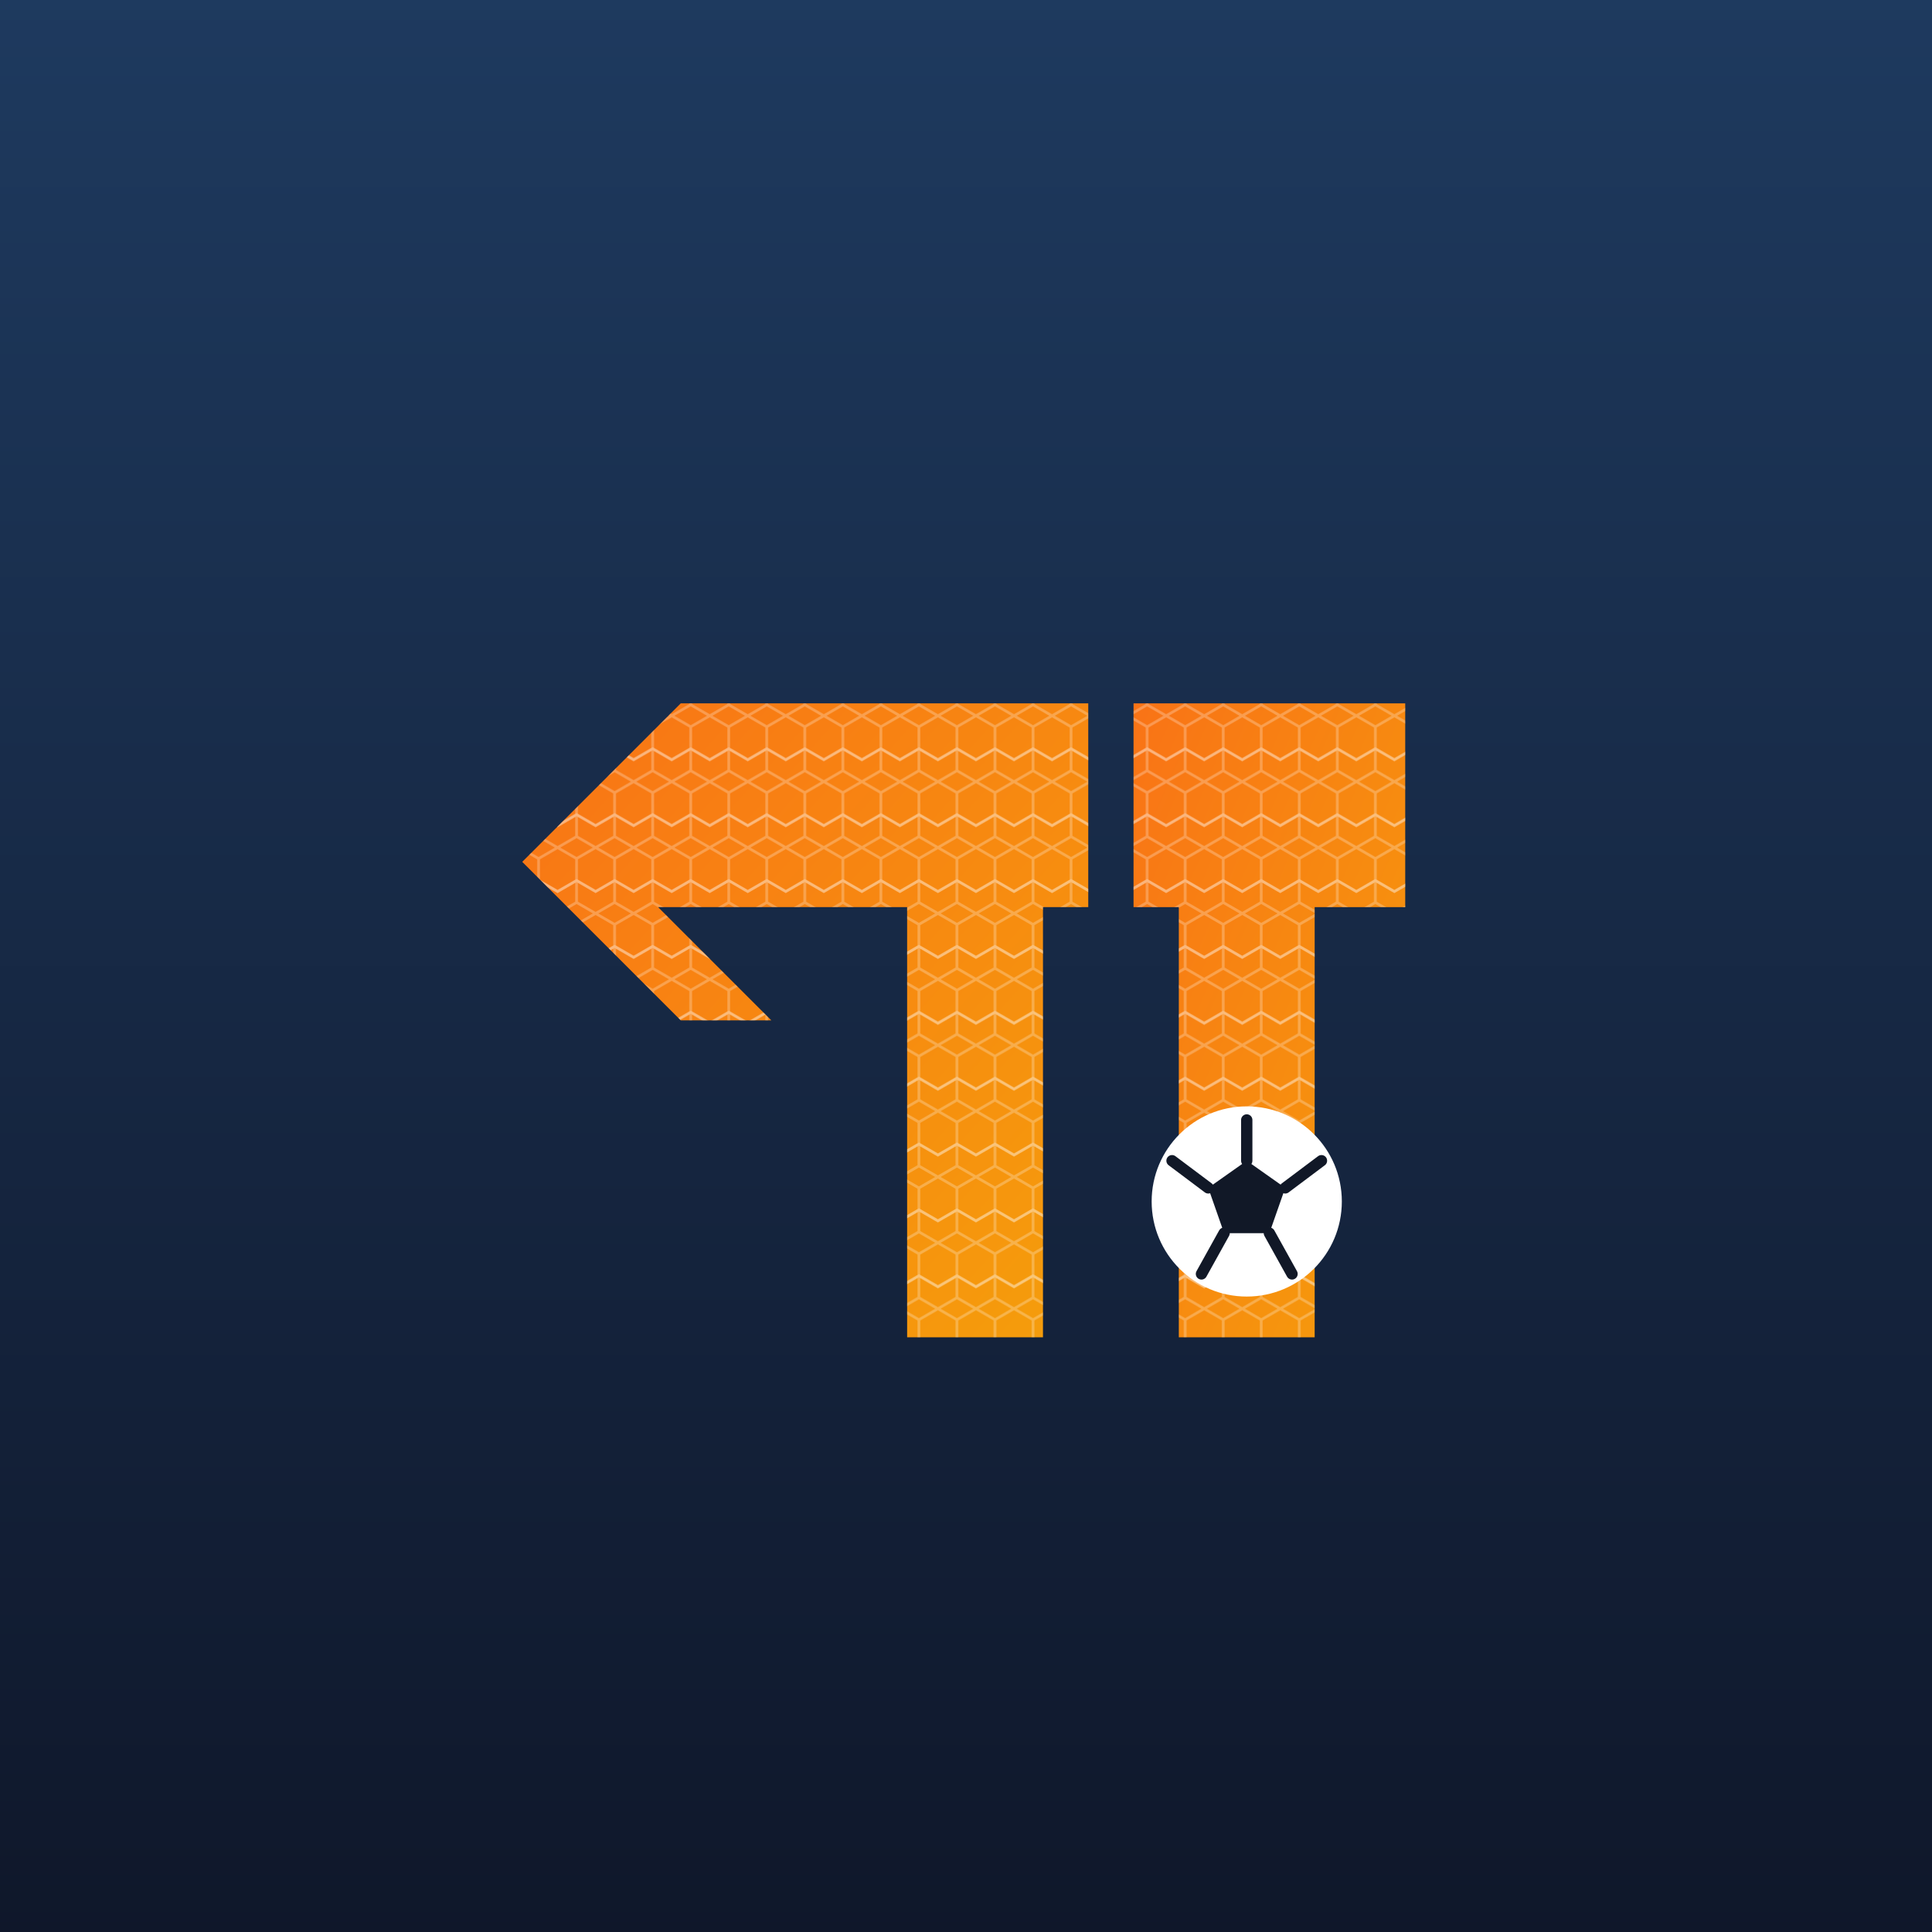
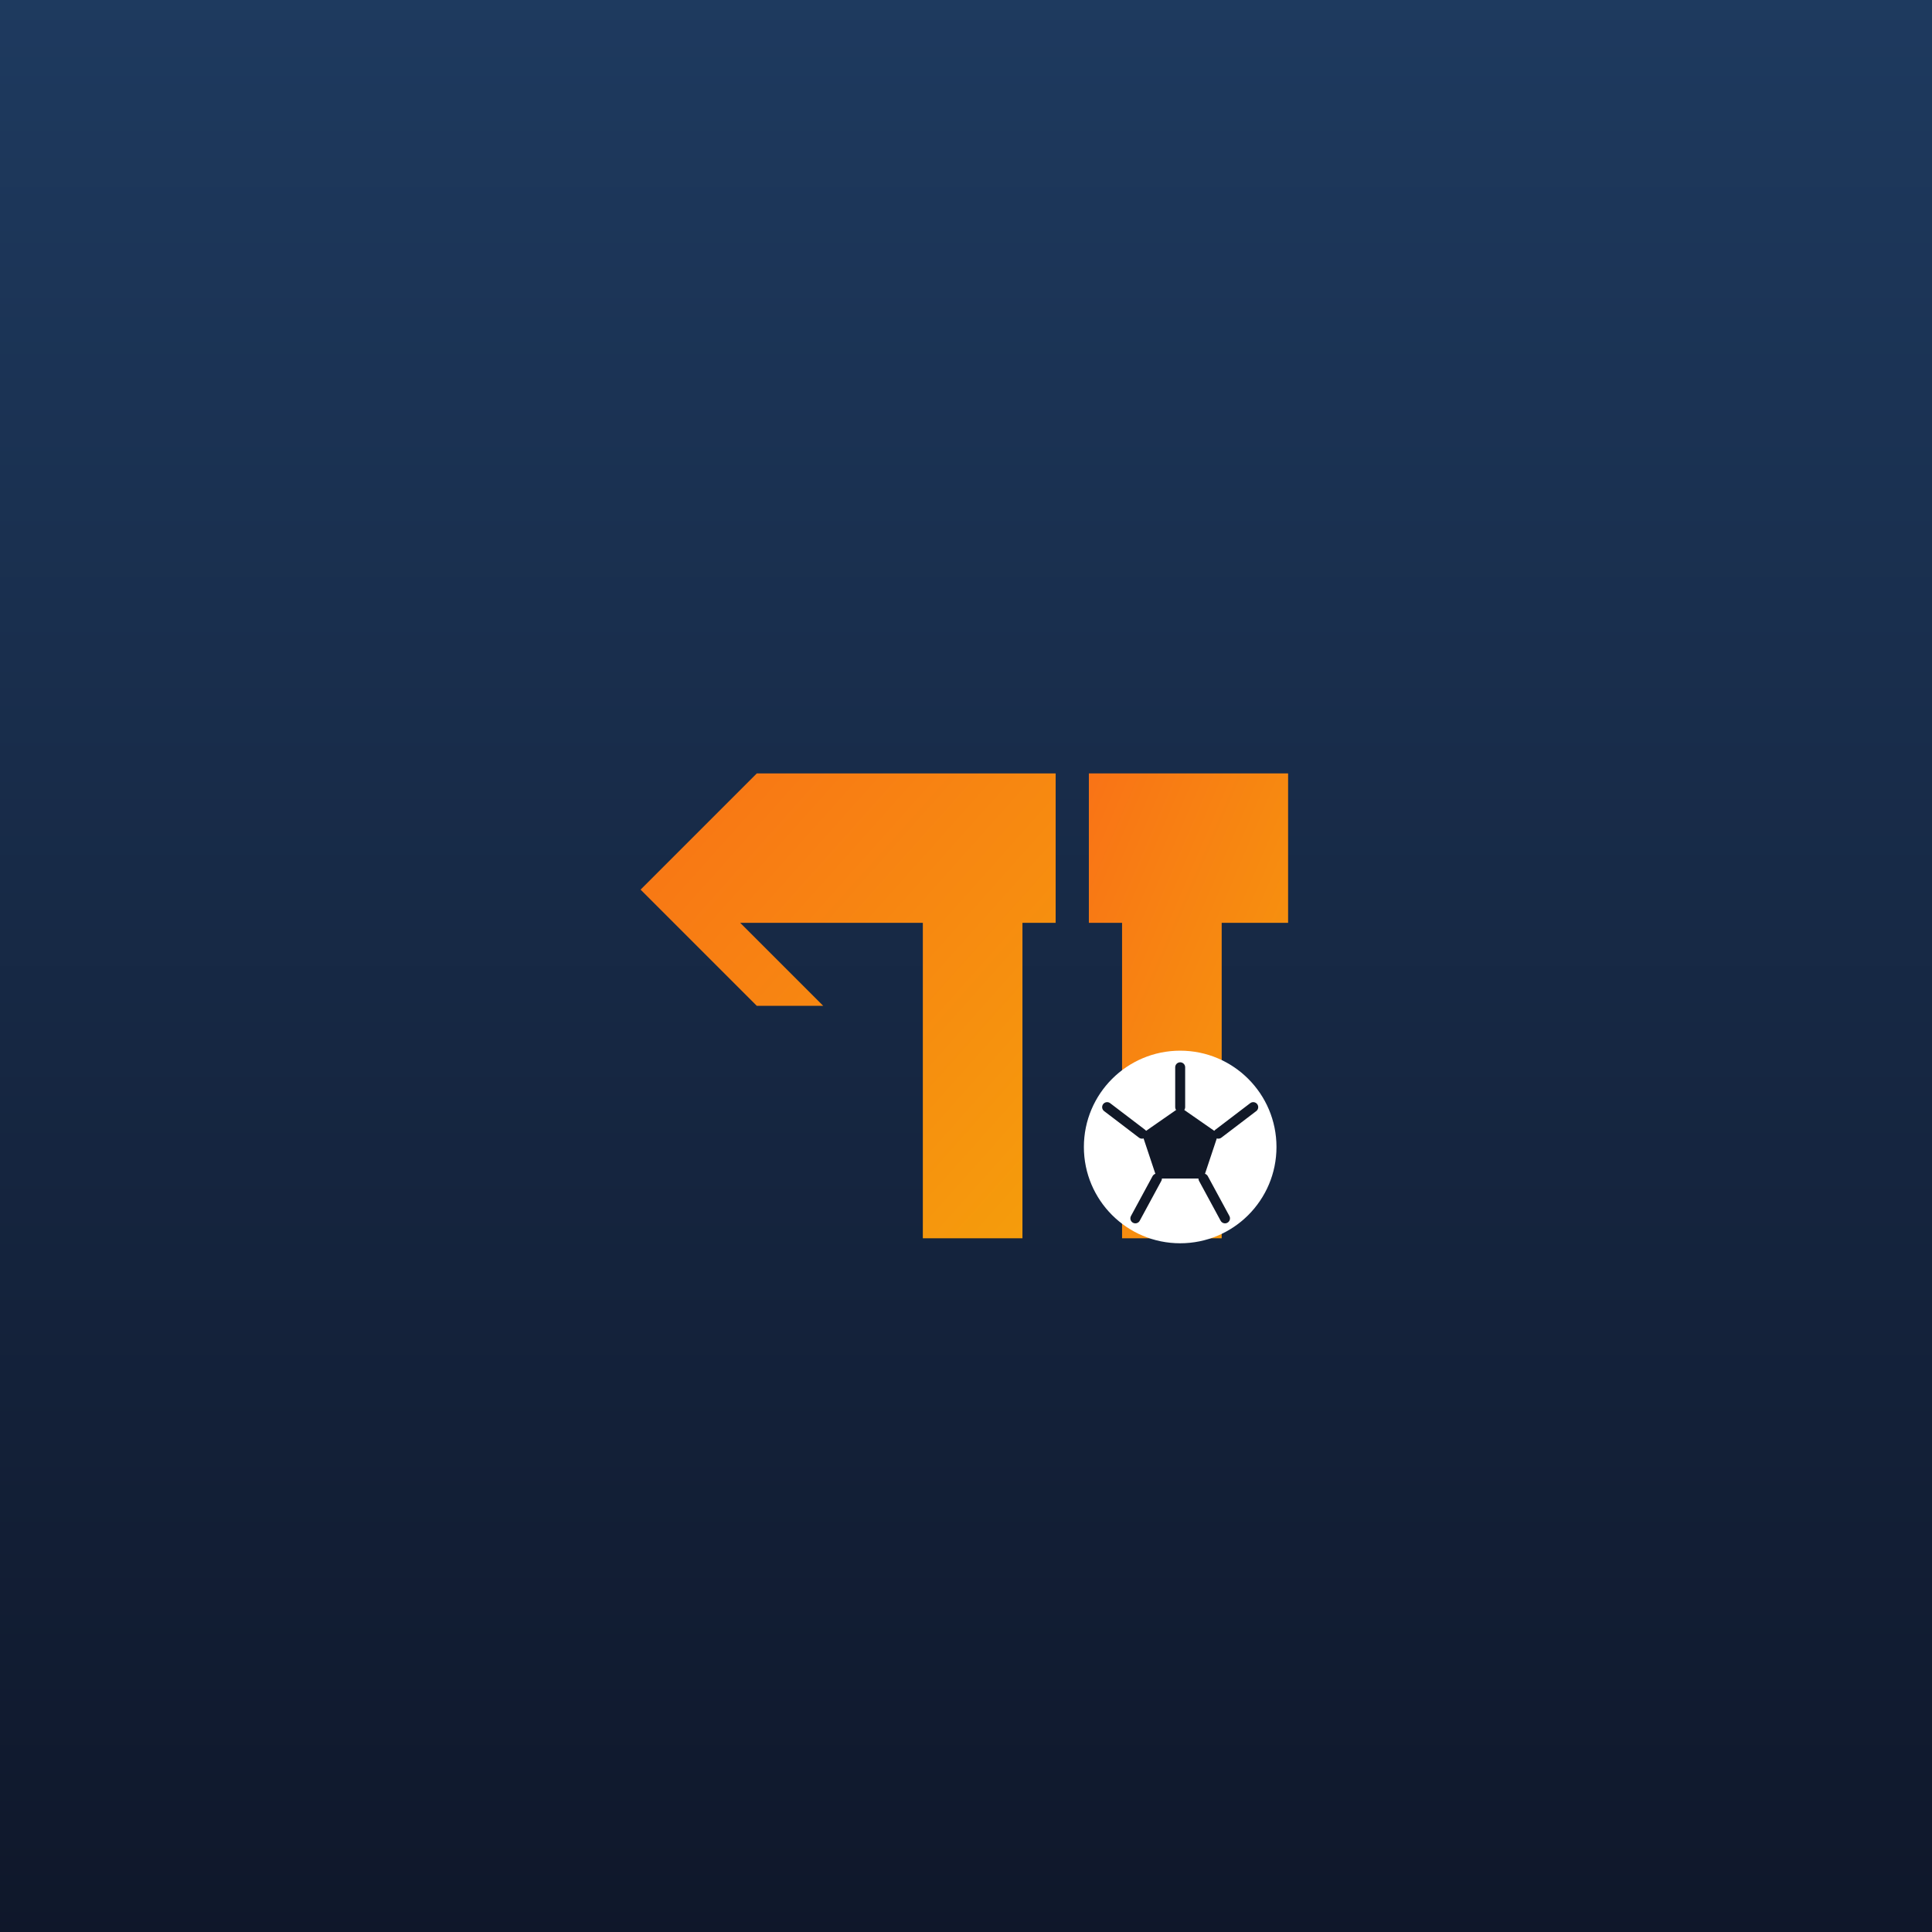
<svg xmlns="http://www.w3.org/2000/svg" viewBox="0 0 512 512">
  <defs>
    <linearGradient id="orangeGrad" x1="0%" y1="0%" x2="100%" y2="100%">
      <stop offset="0%" stop-color="#f97316" />
      <stop offset="100%" stop-color="#f59e0b" />
    </linearGradient>
    <linearGradient id="bgGrad" x1="0%" y1="0%" x2="0%" y2="100%">
      <stop offset="0%" stop-color="#1e3a5f" />
      <stop offset="100%" stop-color="#0f172a" />
    </linearGradient>
-     <pattern id="hex" width="28" height="48.497" patternUnits="userSpaceOnUse" patternTransform="scale(0.6)">
-       <path d="M14 0 L28 8.083 L28 24.249 L14 32.332 L0 24.249 L0 8.083 Z" fill="none" stroke="#ffffff" stroke-width="2" stroke-opacity="0.25" />
-       <path d="M14 48.497 L28 40.414 L28 24.249 L14 32.332 L0 24.249 L0 40.414 Z" fill="none" stroke="#ffffff" stroke-width="2" stroke-opacity="0.25" />
-     </pattern>
  </defs>
  <rect width="512" height="512" fill="url(#bgGrad)" />
-   <g transform="translate(256, 256) scale(0.6) translate(-256, -256)">
+   <g transform="translate(256, 256) scale(0.44) translate(-256, -256)">
    <path d="M 230 140 H 130 L 60 210 L 130 280 H 170 L 120 230 H 230 V 420 H 290 V 230 H 310 V 140 H 230 Z" fill="url(#orangeGrad)" />
-     <path d="M 230 140 H 130 L 60 210 L 130 280 H 170 L 120 230 H 230 V 420 H 290 V 230 H 310 V 140 H 230 Z" fill="url(#hex)" />
    <path d="M 330 140 H 450 V 230 H 410 V 420 H 350 V 230 H 330 V 140 Z" fill="url(#orangeGrad)" />
-     <path d="M 330 140 H 450 V 230 H 410 V 420 H 350 V 230 H 330 V 140 Z" fill="url(#hex)" />
-     <g transform="translate(380, 360)">
-       <circle cx="0" cy="0" r="42" fill="#ffffff" />
-       <path d="M 0 -18 L -17 -6 L -10 14 L 10 14 L 17 -6 Z" fill="#111827" />
-       <path d="M -17 -6 L -33 -18 M -10 14 L -20 32 M 10 14 L 20 32 M 17 -6 L 33 -18 M 0 -18 L 0 -36" stroke="#111827" stroke-width="5" stroke-linecap="round" />
+     <g transform="translate(385, 365)">
+       <circle cx="0" cy="0" r="58" fill="#ffffff" />
+       <path d="M 0 -24 L -23 -8 L -14 19 L 14 19 L 23 -8 Z" fill="#111827" />
+       <path d="M -23 -8 L -44 -24 M -14 19 L -27 43 M 14 19 L 27 43 M 23 -8 L 44 -24 M 0 -24 L 0 -48" stroke="#111827" stroke-width="6" stroke-linecap="round" />
    </g>
  </g>
</svg>
